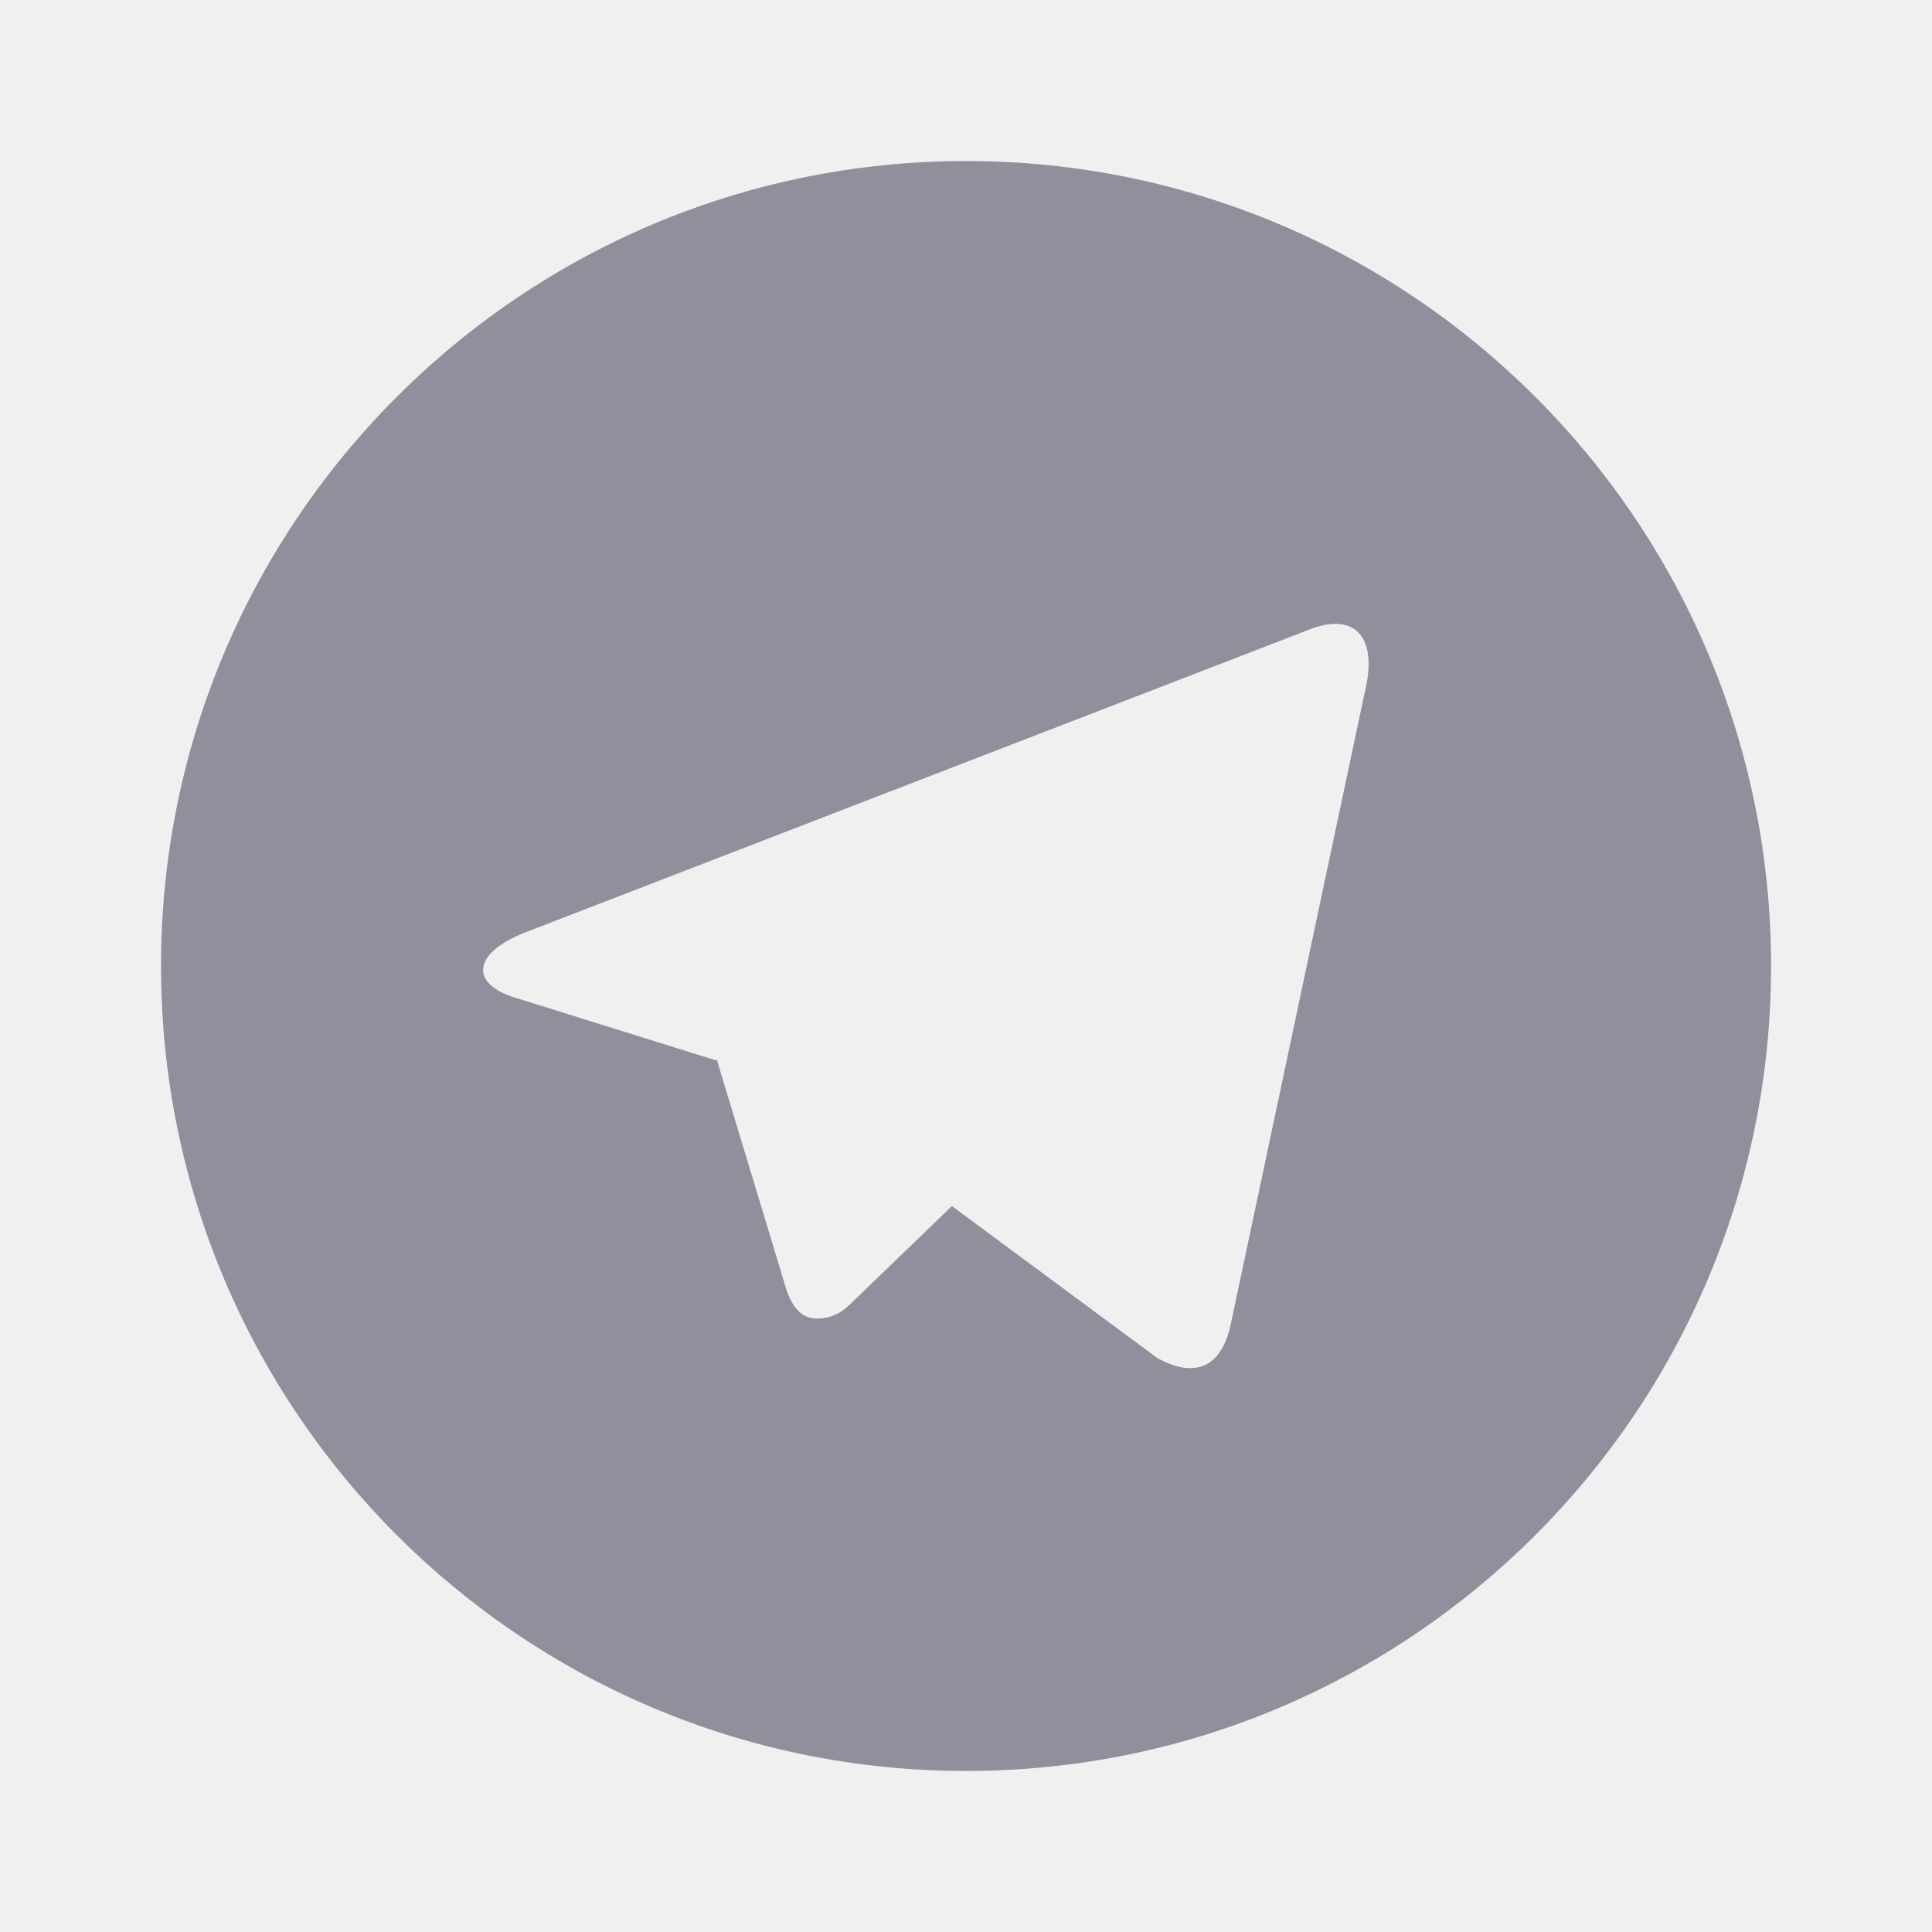
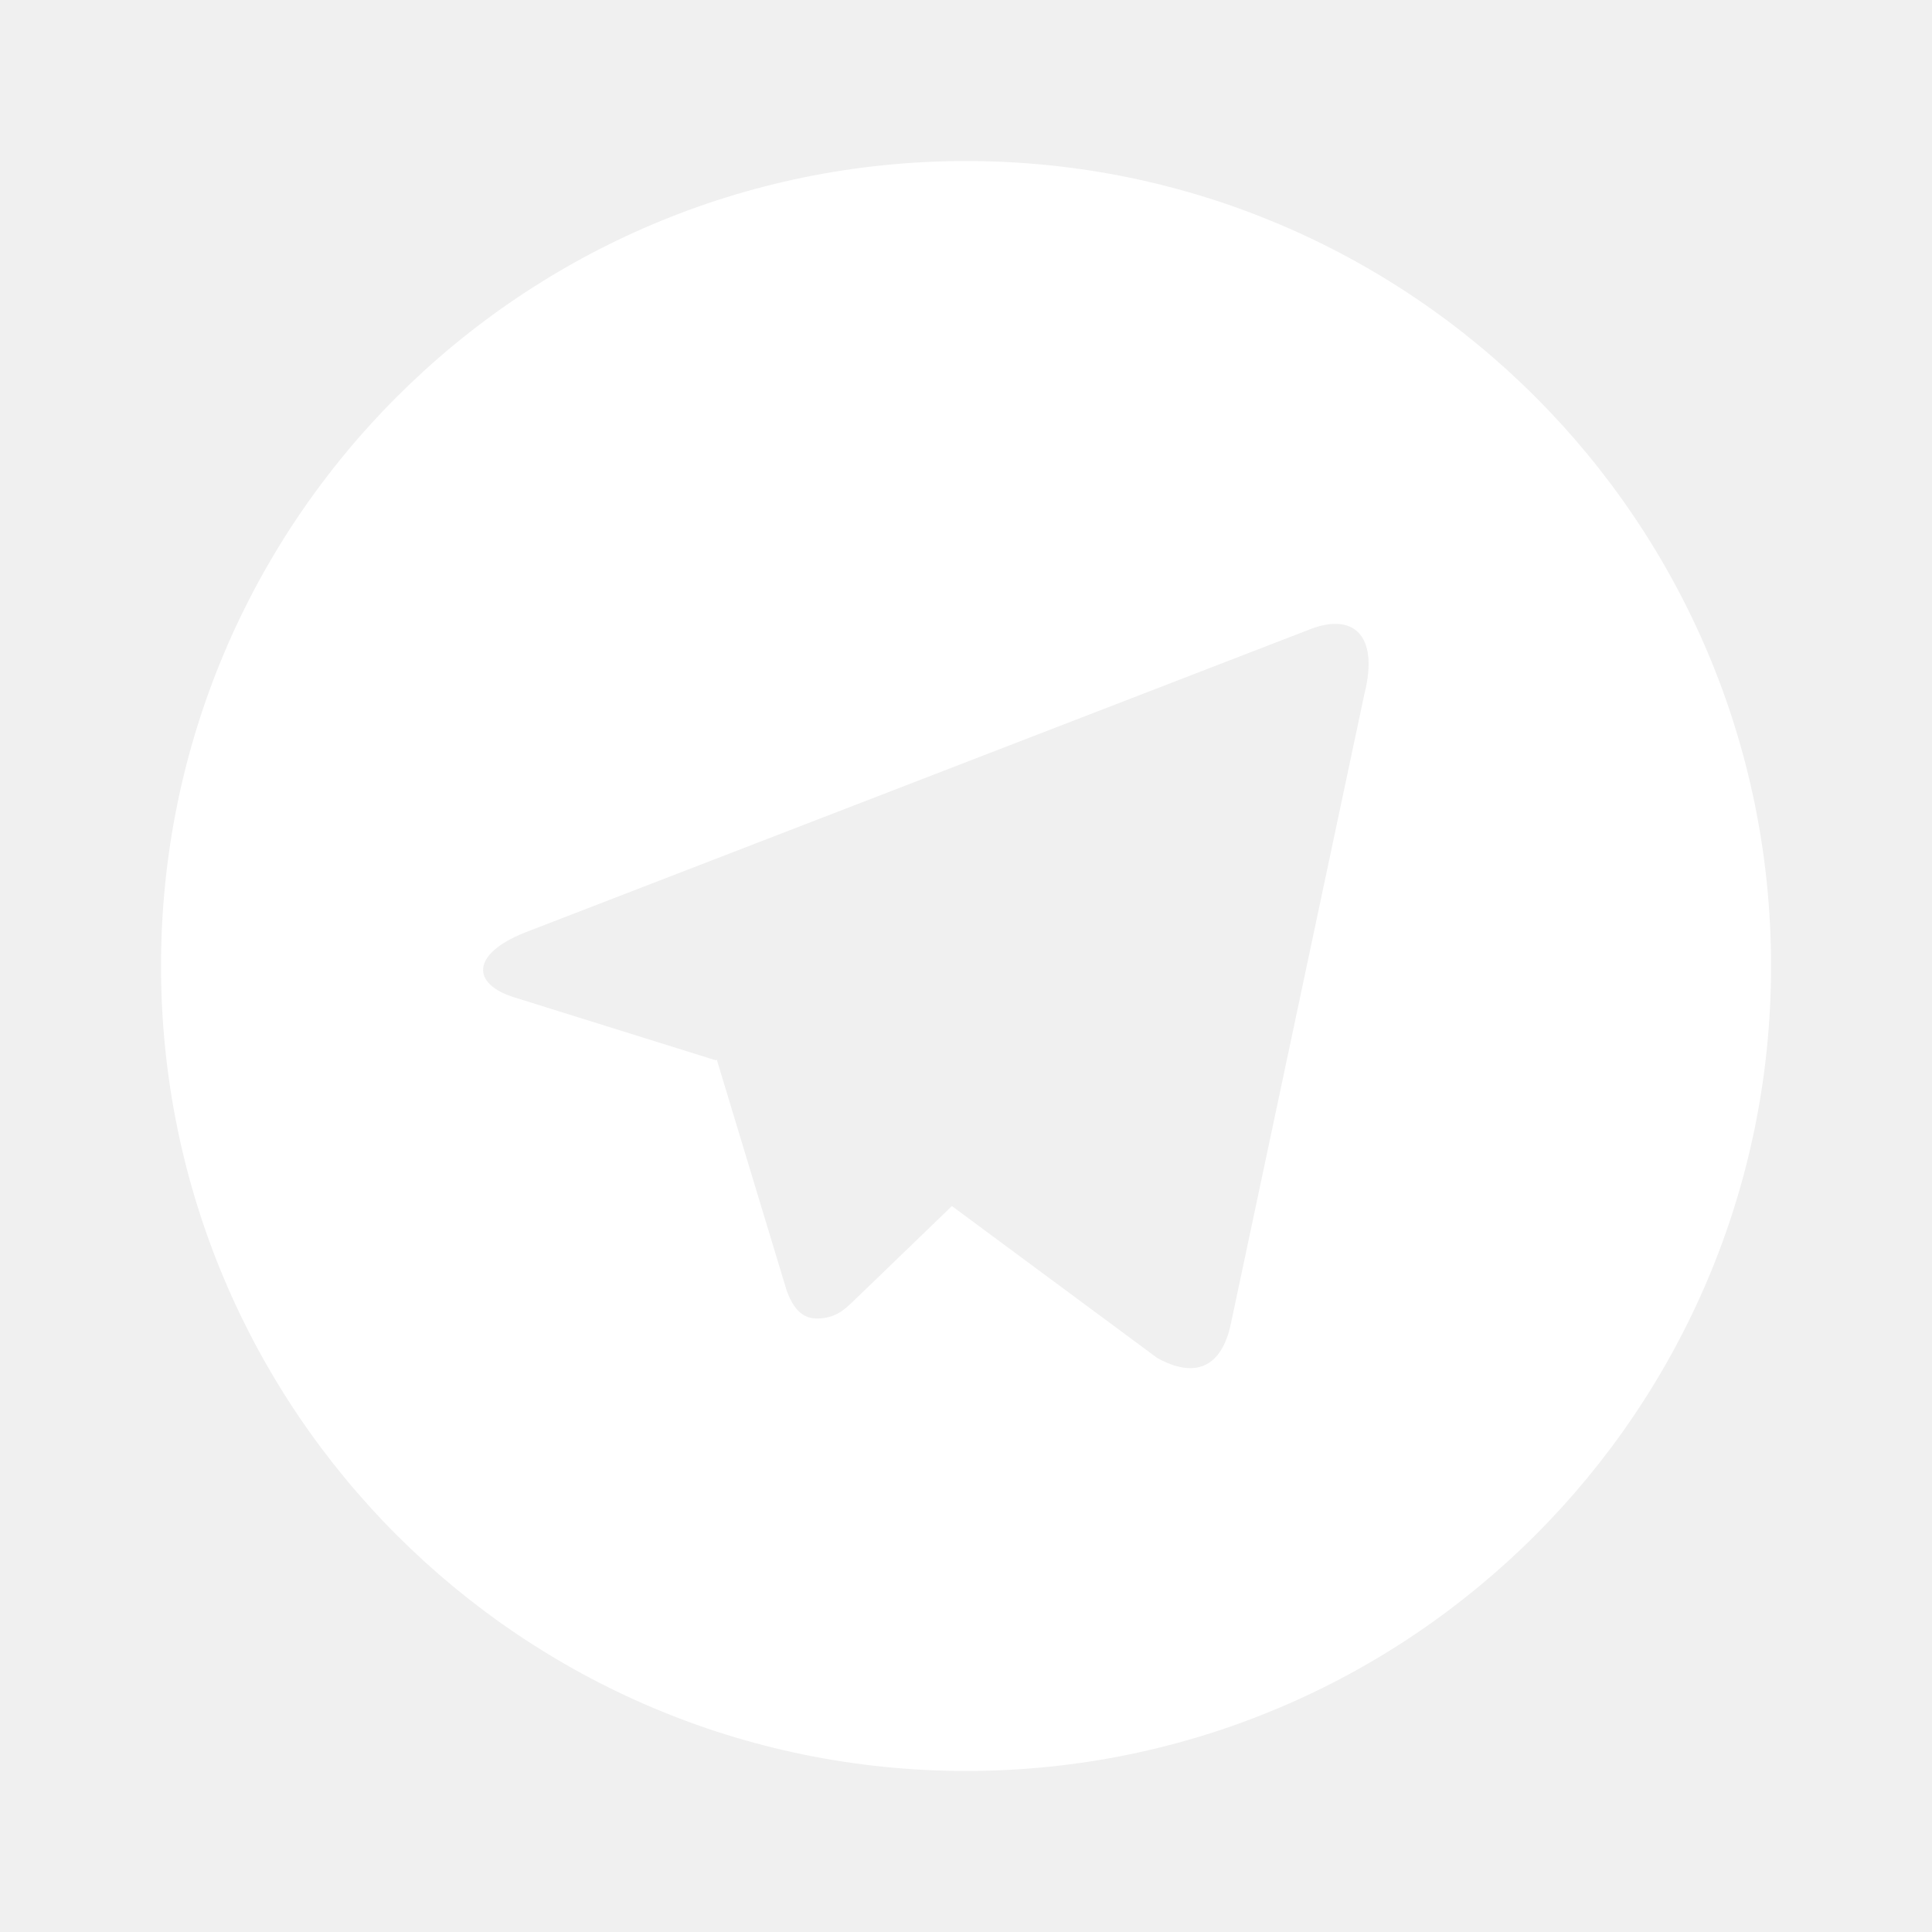
<svg xmlns="http://www.w3.org/2000/svg" width="20" height="20" viewBox="0 0 20 20" fill="none">
-   <path d="M10.001 18.333C5.398 18.333 1.667 14.602 1.667 10C1.667 5.398 5.398 1.667 10.001 1.667C14.603 1.667 18.334 5.398 18.334 10C18.334 14.602 14.603 18.333 10.001 18.333ZM7.409 10.976L7.42 10.969C7.903 12.564 8.144 13.361 8.144 13.361C8.238 13.62 8.367 13.666 8.523 13.645C8.679 13.624 8.762 13.54 8.863 13.441C8.863 13.441 9.194 13.123 9.854 12.485L11.98 14.058C12.367 14.272 12.647 14.162 12.743 13.698L14.125 7.18C14.277 6.574 14.01 6.33 13.539 6.523L5.428 9.656C4.875 9.878 4.878 10.188 5.328 10.326L7.409 10.976Z" fill="#938E9B" />
+   <path d="M10.001 18.333C5.398 18.333 1.667 14.602 1.667 10C1.667 5.398 5.398 1.667 10.001 1.667C14.603 1.667 18.334 5.398 18.334 10C18.334 14.602 14.603 18.333 10.001 18.333ZM7.409 10.976L7.42 10.969C7.903 12.564 8.144 13.361 8.144 13.361C8.238 13.62 8.367 13.666 8.523 13.645C8.679 13.624 8.762 13.54 8.863 13.441C8.863 13.441 9.194 13.123 9.854 12.485L11.98 14.058C12.367 14.272 12.647 14.162 12.743 13.698L14.125 7.18C14.277 6.574 14.01 6.33 13.539 6.523L5.428 9.656C4.875 9.878 4.878 10.188 5.328 10.326L7.409 10.976Z" fill="white" />
</svg>
